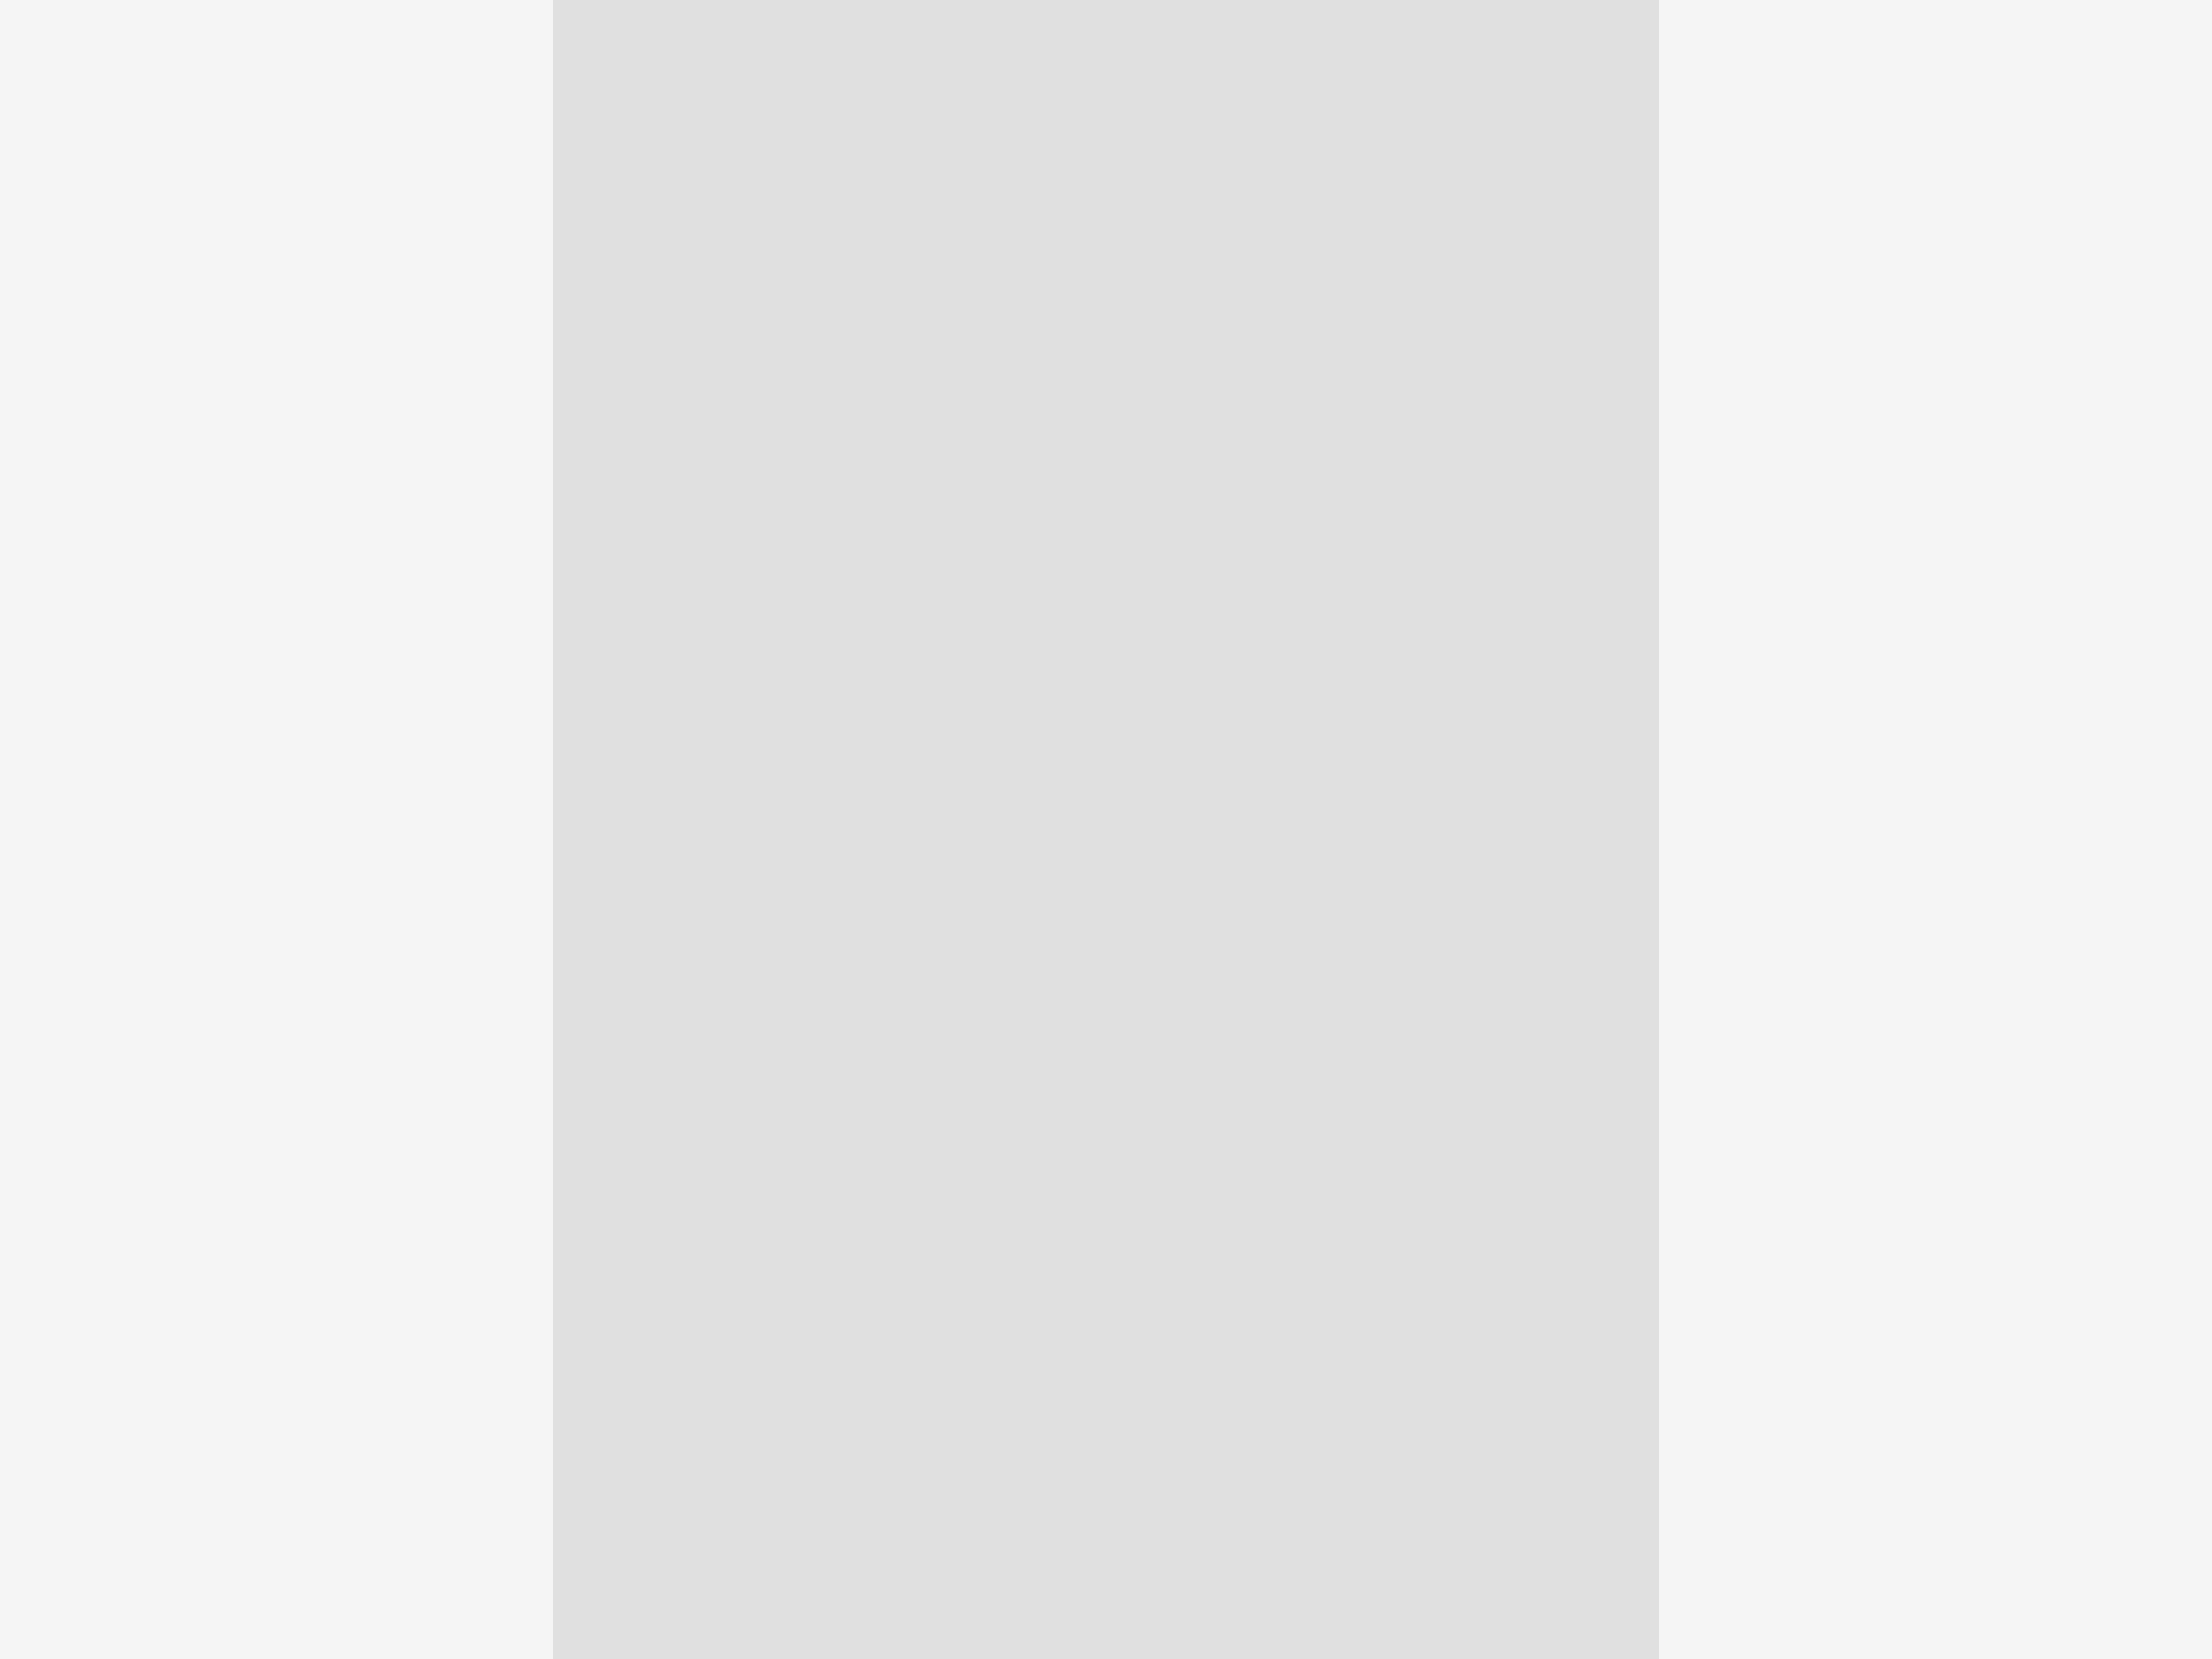
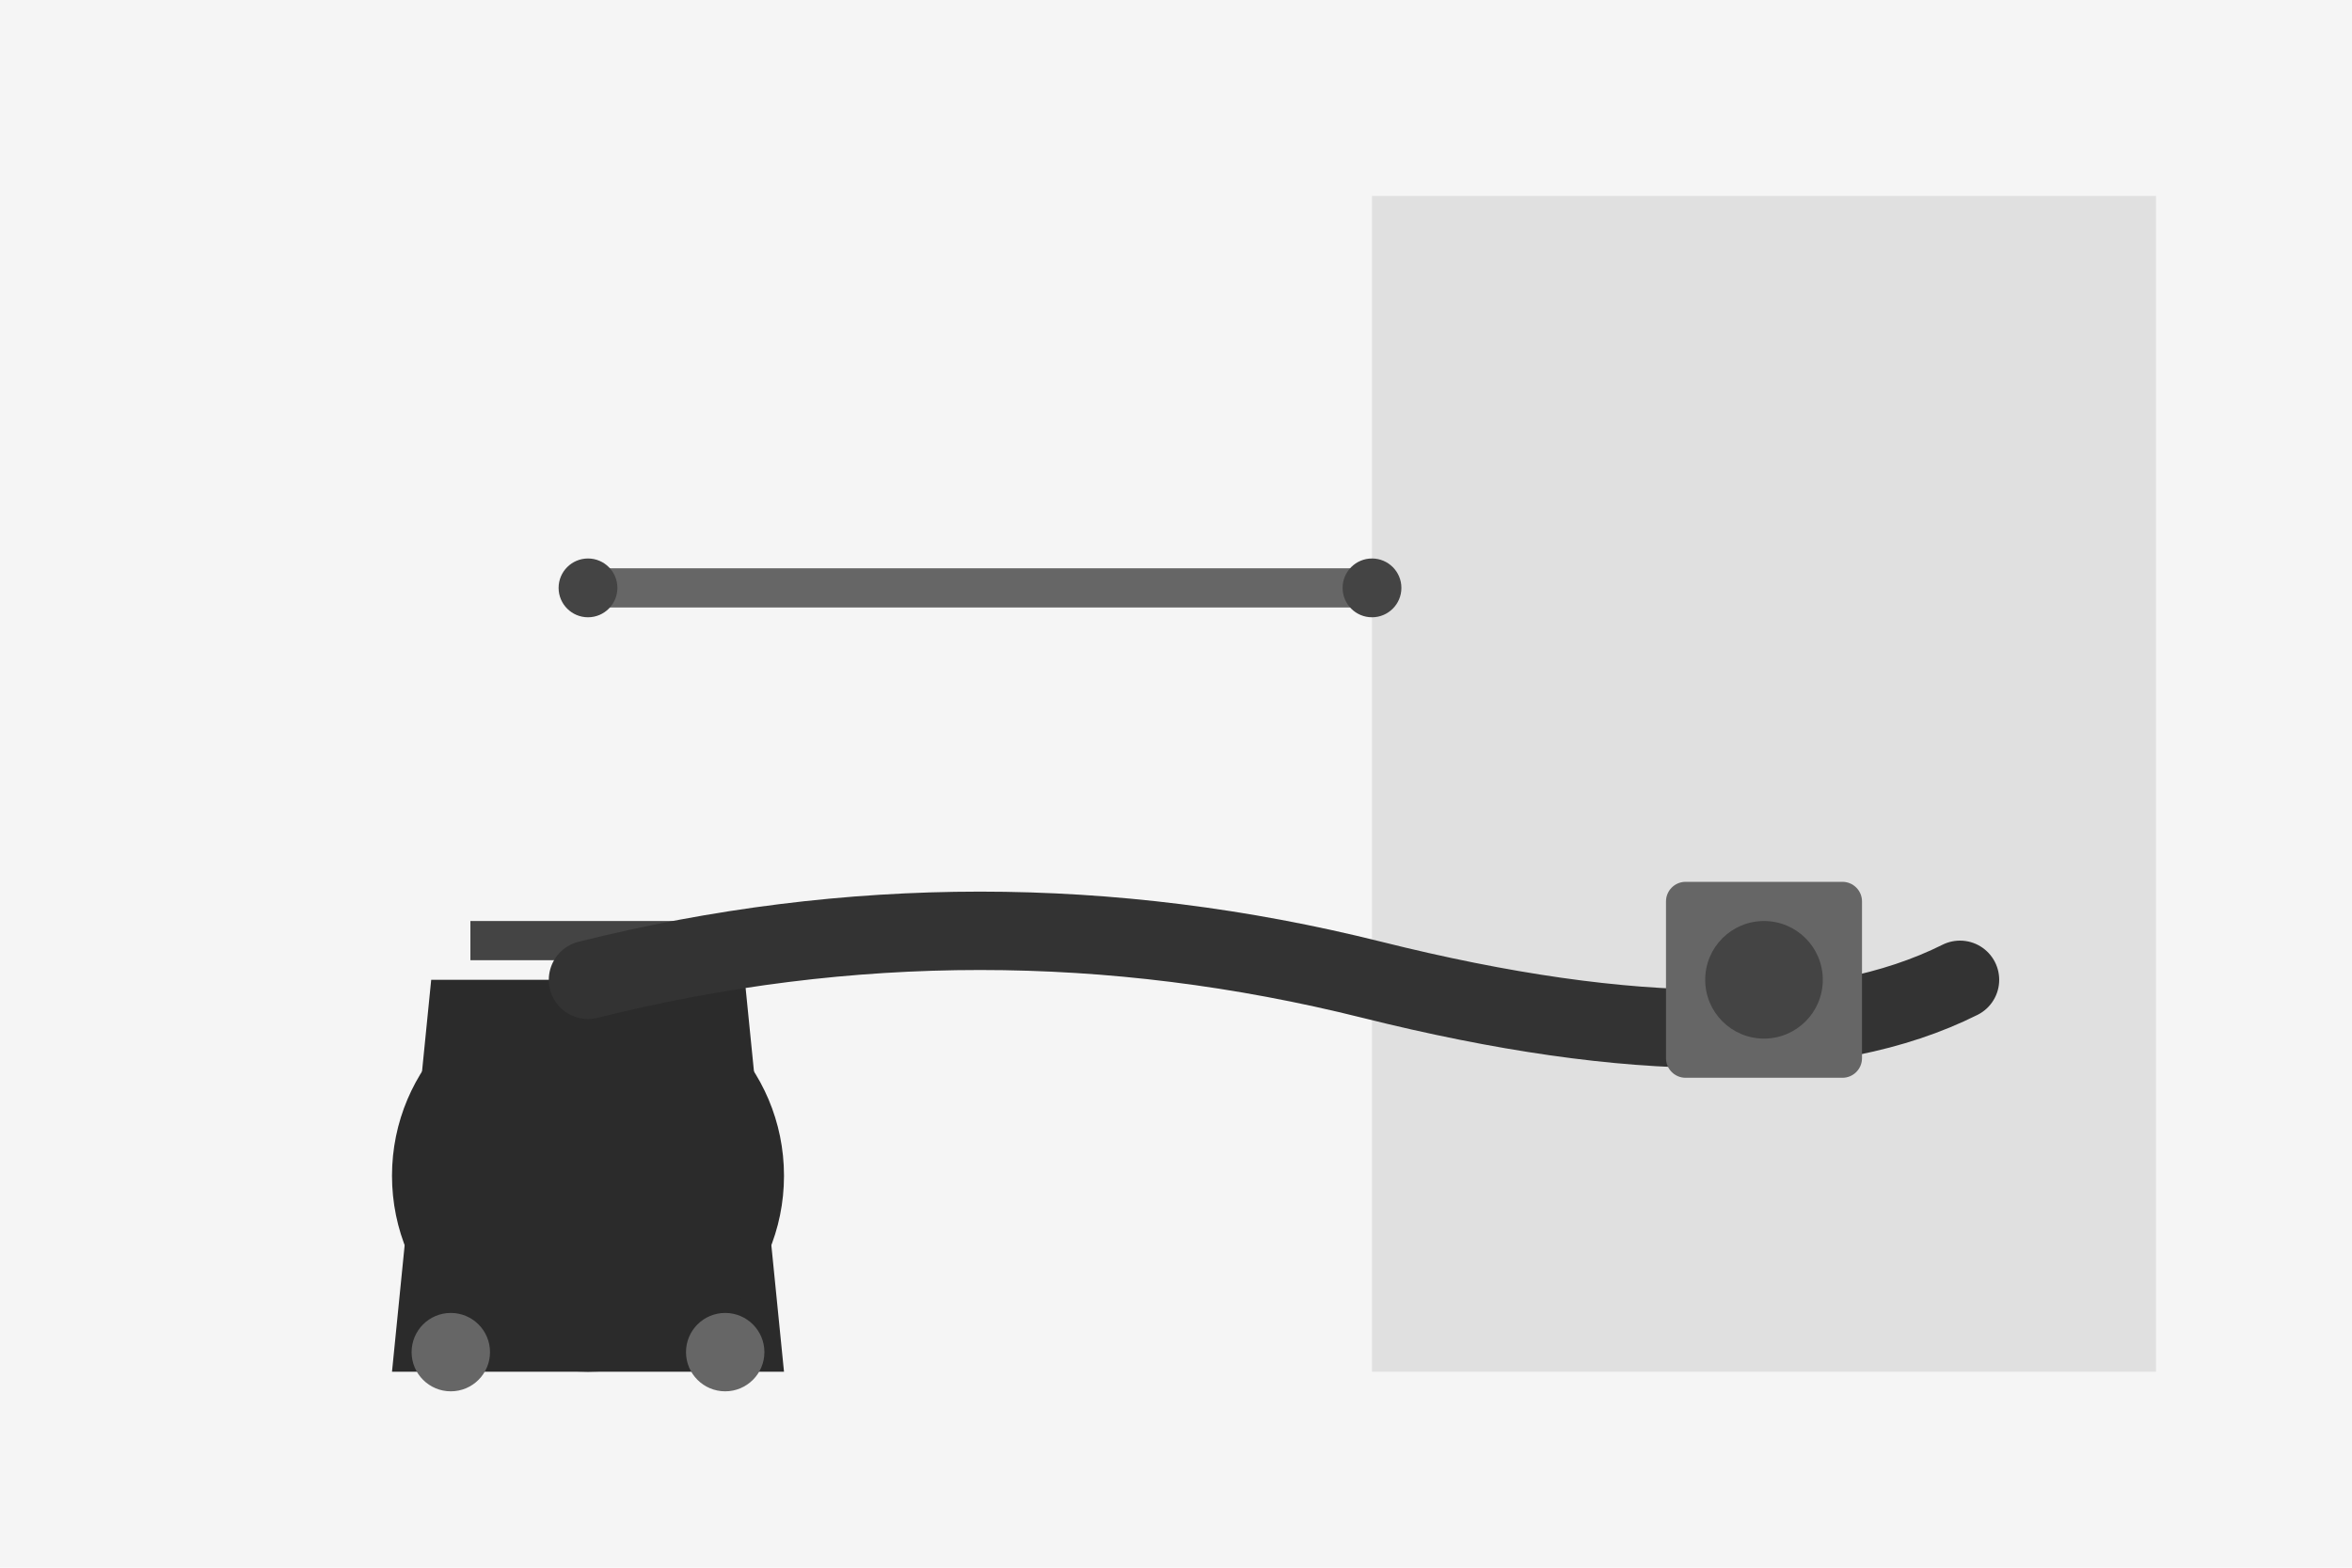
- <svg xmlns="http://www.w3.org/2000/svg" viewBox="0 0 800 600">
-   <g id="shop-vac">
-     <circle fill="#2B2B2B" cx="300" cy="400" r="50" />
-     <rect fill="#2B2B2B" x="270" y="300" width="60" height="100" />
-     <path fill="#444444" d="M270,300 C270,280 330,280 330,300" />
+ <svg xmlns="http://www.w3.org/2000/svg" viewBox="0 0 1200 800">
+   <rect width="1200" height="800" fill="#f5f5f5" />
+   <rect x="700" y="100" width="400" height="600" fill="#e0e0e0" />
+   <g transform="translate(300,500)">
+     <path d="M-80 0 L80 0 L100 200 L-100 200 Z" fill="#2B2B2B" />
+     <circle cx="0" cy="100" r="100" fill="#2B2B2B" />
+     <rect x="-60" y="-30" width="120" height="20" fill="#444444" />
+     <circle cx="-70" cy="190" r="20" fill="#666666" />
+     <circle cx="70" cy="190" r="20" fill="#666666" />
  </g>
-   <g id="vent-system">
-     <path fill="#666666" d="M350,250 C400,250 450,300 500,300" stroke="#444444" stroke-width="20" />
-     <rect fill="#888888" x="500" y="270" width="60" height="60" rx="10" />
+   <path d="M300 500 Q500 450 700 500 Q900 550 1000 500" stroke="#333333" stroke-width="40" fill="none" stroke-linecap="round" />
+   <g transform="translate(900,500)">
+     <rect x="-50" y="-50" width="100" height="100" fill="#666666" rx="10" />
+     <circle cx="0" cy="0" r="30" fill="#444444" />
  </g>
-   <g id="cleaning-tools">
-     <path fill="none" stroke="#666666" stroke-width="10" d="M300,350 C350,350 400,300 450,300" />
-     <circle fill="#444444" cx="450" cy="300" r="15" />
+   <g transform="translate(500,300)">
+     <rect x="-200" y="-10" width="400" height="20" fill="#666666" />
+     <circle cx="200" cy="0" r="15" fill="#444444" />
+     <circle cx="-200" cy="0" r="15" fill="#444444" />
  </g>
-   <rect fill="#F5F5F5" x="0" y="0" width="800" height="600" style="z-index:-1" />
-   <rect fill="#E0E0E0" x="200" y="0" width="400" height="600" style="z-index:-1" />
</svg>
